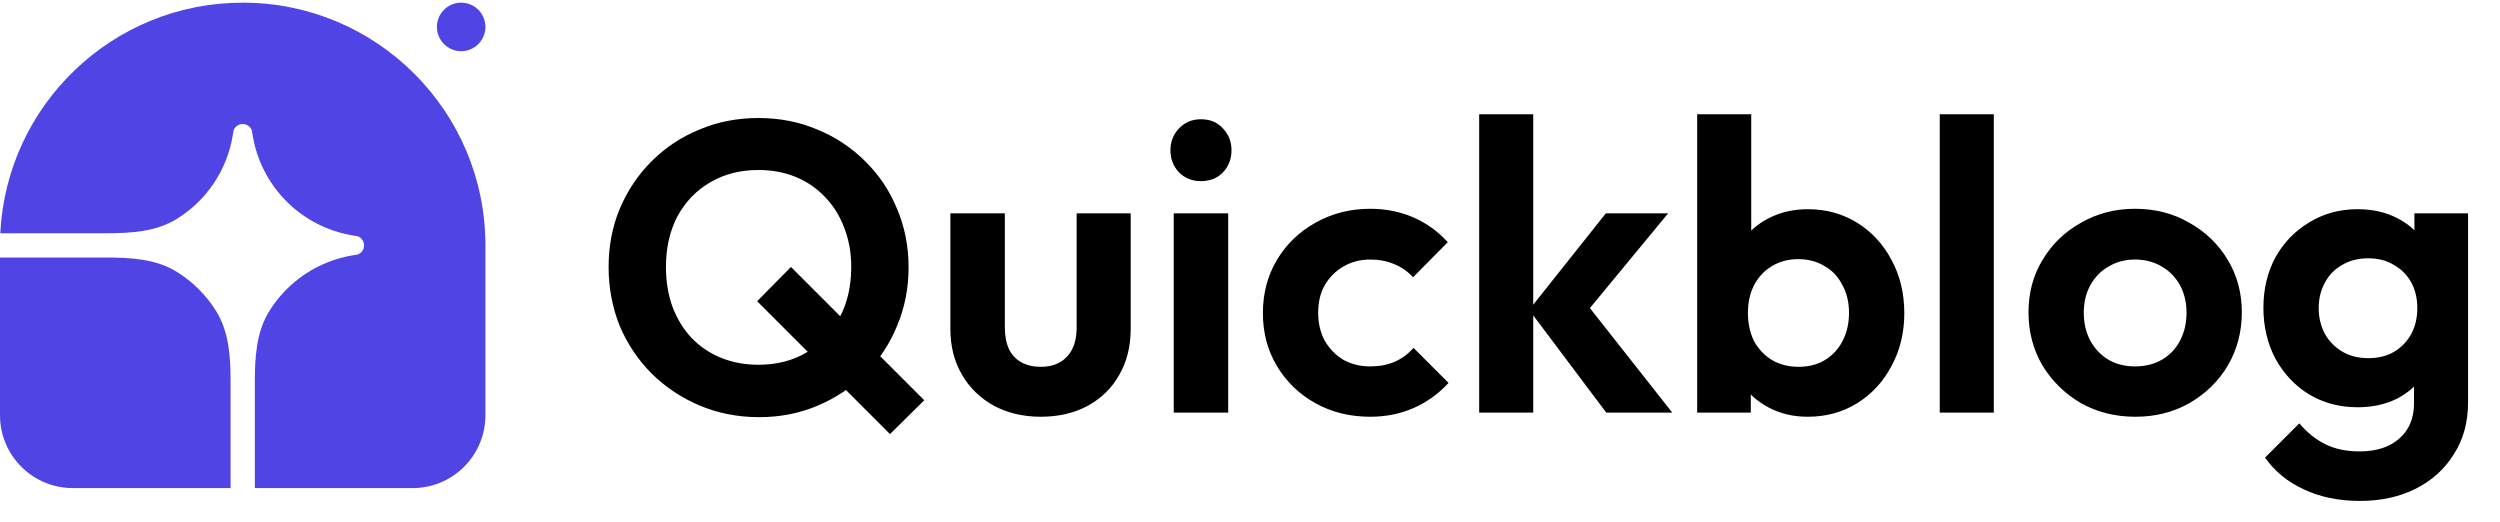
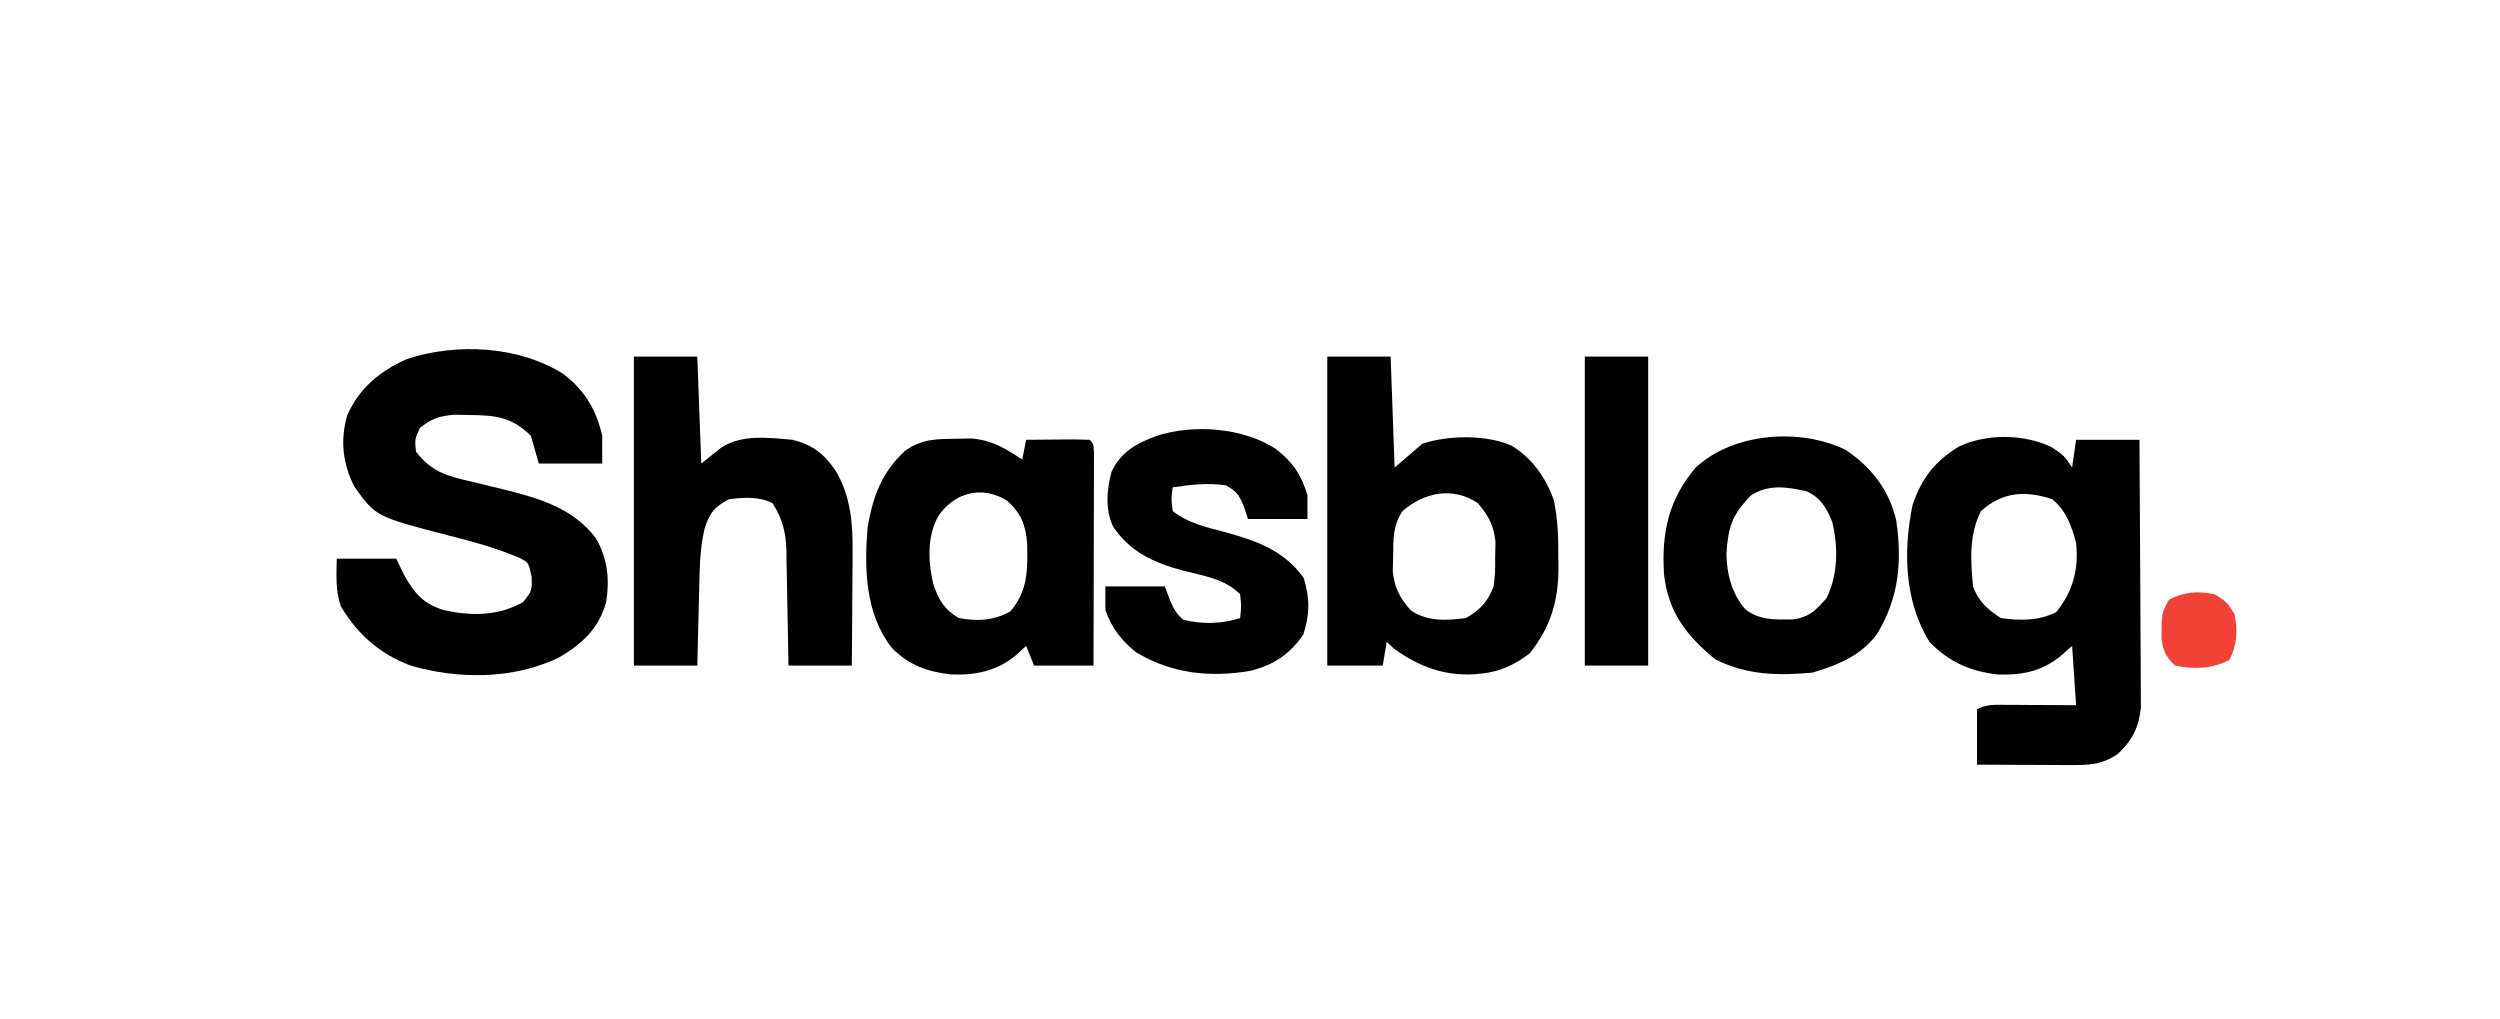
- <svg xmlns="http://www.w3.org/2000/svg" width="206" height="43" viewBox="0 0 206 43" fill="none">
-   <path d="M62.559 34.374C60.813 34.374 59.181 34.057 57.663 33.422C56.167 32.787 54.852 31.915 53.719 30.804C52.585 29.671 51.701 28.356 51.067 26.86C50.455 25.341 50.149 23.721 50.149 21.998C50.149 20.275 50.455 18.677 51.067 17.204C51.701 15.708 52.574 14.405 53.685 13.294C54.818 12.161 56.133 11.288 57.629 10.676C59.125 10.041 60.745 9.724 62.491 9.724C64.236 9.724 65.857 10.041 67.353 10.676C68.849 11.288 70.163 12.161 71.297 13.294C72.43 14.405 73.303 15.708 73.915 17.204C74.549 18.7 74.867 20.309 74.867 22.032C74.867 23.755 74.549 25.364 73.915 26.86C73.303 28.356 72.43 29.671 71.297 30.804C70.186 31.915 68.883 32.787 67.387 33.422C65.891 34.057 64.281 34.374 62.559 34.374ZM73.337 35.768L62.389 24.82L65.177 21.998L76.159 32.98L73.337 35.768ZM62.491 30.056C64.009 30.056 65.335 29.716 66.469 29.036C67.625 28.356 68.52 27.415 69.155 26.214C69.812 25.013 70.141 23.607 70.141 21.998C70.141 20.819 69.948 19.743 69.563 18.768C69.2 17.793 68.679 16.955 67.999 16.252C67.319 15.527 66.514 14.971 65.585 14.586C64.655 14.201 63.624 14.008 62.491 14.008C60.995 14.008 59.669 14.348 58.513 15.028C57.379 15.685 56.484 16.615 55.827 17.816C55.192 19.017 54.875 20.411 54.875 21.998C54.875 23.199 55.056 24.299 55.419 25.296C55.804 26.293 56.325 27.143 56.983 27.846C57.663 28.549 58.467 29.093 59.397 29.478C60.349 29.863 61.38 30.056 62.491 30.056ZM85.757 34.34C84.307 34.34 83.015 34.034 81.881 33.422C80.771 32.81 79.898 31.96 79.263 30.872C78.629 29.784 78.311 28.526 78.311 27.098V17.578H82.799V26.996C82.799 27.676 82.913 28.265 83.139 28.764C83.366 29.24 83.706 29.603 84.159 29.852C84.613 30.101 85.145 30.226 85.757 30.226C86.687 30.226 87.412 29.943 87.933 29.376C88.455 28.809 88.715 28.016 88.715 26.996V17.578H93.169V27.098C93.169 28.549 92.852 29.818 92.217 30.906C91.605 31.994 90.733 32.844 89.599 33.456C88.489 34.045 87.208 34.34 85.757 34.34ZM96.716 34V17.578H101.204V34H96.716ZM98.96 14.926C98.235 14.926 97.634 14.688 97.158 14.212C96.682 13.713 96.444 13.101 96.444 12.376C96.444 11.673 96.682 11.073 97.158 10.574C97.634 10.075 98.235 9.826 98.96 9.826C99.708 9.826 100.309 10.075 100.762 10.574C101.238 11.073 101.476 11.673 101.476 12.376C101.476 13.101 101.238 13.713 100.762 14.212C100.309 14.688 99.708 14.926 98.96 14.926ZM112.902 34.34C111.224 34.34 109.717 33.966 108.38 33.218C107.042 32.47 105.988 31.45 105.218 30.158C104.447 28.866 104.062 27.415 104.062 25.806C104.062 24.174 104.447 22.712 105.218 21.42C105.988 20.128 107.042 19.108 108.38 18.36C109.74 17.589 111.247 17.204 112.902 17.204C114.194 17.204 115.384 17.442 116.472 17.918C117.56 18.394 118.5 19.074 119.294 19.958L116.438 22.848C116.007 22.372 115.486 22.009 114.874 21.76C114.284 21.511 113.627 21.386 112.902 21.386C112.086 21.386 111.349 21.579 110.692 21.964C110.057 22.327 109.547 22.837 109.162 23.494C108.799 24.129 108.618 24.888 108.618 25.772C108.618 26.633 108.799 27.404 109.162 28.084C109.547 28.741 110.057 29.263 110.692 29.648C111.349 30.011 112.086 30.192 112.902 30.192C113.65 30.192 114.318 30.067 114.908 29.818C115.52 29.546 116.041 29.161 116.472 28.662L119.362 31.552C118.523 32.459 117.56 33.15 116.472 33.626C115.384 34.102 114.194 34.34 112.902 34.34ZM132.356 34L125.998 25.534L132.322 17.578H137.456L130.044 26.554L130.214 24.378L137.796 34H132.356ZM121.884 34V9.418H126.338V34H121.884ZM148.959 34.34C147.78 34.34 146.715 34.091 145.763 33.592C144.811 33.093 144.052 32.413 143.485 31.552C142.918 30.691 142.612 29.727 142.567 28.662V22.814C142.612 21.749 142.918 20.797 143.485 19.958C144.074 19.097 144.845 18.428 145.797 17.952C146.749 17.476 147.803 17.238 148.959 17.238C150.478 17.238 151.838 17.612 153.039 18.36C154.24 19.108 155.181 20.128 155.861 21.42C156.564 22.712 156.915 24.174 156.915 25.806C156.915 27.415 156.564 28.866 155.861 30.158C155.181 31.45 154.24 32.47 153.039 33.218C151.838 33.966 150.478 34.34 148.959 34.34ZM139.847 34V9.418H144.301V21.624L143.553 25.568L144.267 29.58V34H139.847ZM148.211 30.226C149.027 30.226 149.741 30.045 150.353 29.682C150.988 29.297 151.475 28.775 151.815 28.118C152.178 27.438 152.359 26.656 152.359 25.772C152.359 24.911 152.178 24.151 151.815 23.494C151.475 22.814 150.988 22.293 150.353 21.93C149.718 21.545 148.993 21.352 148.177 21.352C147.361 21.352 146.636 21.545 146.001 21.93C145.389 22.293 144.902 22.814 144.539 23.494C144.199 24.151 144.029 24.911 144.029 25.772C144.029 26.656 144.199 27.438 144.539 28.118C144.902 28.775 145.4 29.297 146.035 29.682C146.67 30.045 147.395 30.226 148.211 30.226ZM159.835 34V9.418H164.289V34H159.835ZM175.954 34.34C174.299 34.34 172.803 33.966 171.466 33.218C170.151 32.447 169.097 31.416 168.304 30.124C167.533 28.809 167.148 27.347 167.148 25.738C167.148 24.129 167.533 22.689 168.304 21.42C169.074 20.128 170.128 19.108 171.466 18.36C172.803 17.589 174.288 17.204 175.92 17.204C177.597 17.204 179.093 17.589 180.408 18.36C181.745 19.108 182.799 20.128 183.57 21.42C184.34 22.689 184.726 24.129 184.726 25.738C184.726 27.347 184.34 28.809 183.57 30.124C182.799 31.416 181.745 32.447 180.408 33.218C179.093 33.966 177.608 34.34 175.954 34.34ZM175.92 30.192C176.758 30.192 177.495 30.011 178.13 29.648C178.787 29.263 179.286 28.741 179.626 28.084C179.988 27.404 180.17 26.633 180.17 25.772C180.17 24.911 179.988 24.151 179.626 23.494C179.263 22.837 178.764 22.327 178.13 21.964C177.495 21.579 176.758 21.386 175.92 21.386C175.104 21.386 174.378 21.579 173.744 21.964C173.109 22.327 172.61 22.837 172.248 23.494C171.885 24.151 171.704 24.911 171.704 25.772C171.704 26.633 171.885 27.404 172.248 28.084C172.61 28.741 173.109 29.263 173.744 29.648C174.378 30.011 175.104 30.192 175.92 30.192ZM194.461 41.276C192.716 41.276 191.174 40.959 189.837 40.324C188.5 39.712 187.434 38.839 186.641 37.706L189.463 34.884C190.098 35.632 190.8 36.199 191.571 36.584C192.364 36.992 193.316 37.196 194.427 37.196C195.81 37.196 196.898 36.845 197.691 36.142C198.507 35.439 198.915 34.465 198.915 33.218V29.104L199.663 25.5L198.949 21.896V17.578H203.369V33.15C203.369 34.782 202.984 36.199 202.213 37.4C201.465 38.624 200.422 39.576 199.085 40.256C197.748 40.936 196.206 41.276 194.461 41.276ZM194.257 33.558C192.784 33.558 191.458 33.207 190.279 32.504C189.1 31.779 188.171 30.793 187.491 29.546C186.834 28.299 186.505 26.905 186.505 25.364C186.505 23.823 186.834 22.44 187.491 21.216C188.171 19.992 189.1 19.029 190.279 18.326C191.458 17.601 192.784 17.238 194.257 17.238C195.481 17.238 196.558 17.476 197.487 17.952C198.439 18.428 199.187 19.085 199.731 19.924C200.275 20.74 200.57 21.703 200.615 22.814V27.982C200.57 29.07 200.264 30.045 199.697 30.906C199.153 31.745 198.405 32.402 197.453 32.878C196.524 33.331 195.458 33.558 194.257 33.558ZM195.141 29.512C195.957 29.512 196.66 29.342 197.249 29.002C197.861 28.639 198.337 28.152 198.677 27.54C199.017 26.905 199.187 26.191 199.187 25.398C199.187 24.582 199.017 23.868 198.677 23.256C198.337 22.644 197.861 22.168 197.249 21.828C196.66 21.465 195.957 21.284 195.141 21.284C194.325 21.284 193.611 21.465 192.999 21.828C192.387 22.168 191.911 22.655 191.571 23.29C191.231 23.902 191.061 24.605 191.061 25.398C191.061 26.169 191.231 26.871 191.571 27.506C191.911 28.118 192.387 28.605 192.999 28.968C193.611 29.331 194.325 29.512 195.141 29.512Z" fill="black" />
-   <path d="M19.999 0.219C31.045 0.219 39.999 9.173 39.999 20.219V34.219C39.999 35.81 39.367 37.336 38.242 38.461C37.117 39.587 35.591 40.219 33.999 40.219H20.999V31.445C20.999 29.443 21.121 27.369 22.171 25.665C22.923 24.444 23.929 23.398 25.12 22.6C26.311 21.802 27.66 21.269 29.075 21.038L29.458 20.976C29.616 20.922 29.753 20.82 29.851 20.684C29.948 20.548 30 20.386 30 20.219C30 20.052 29.948 19.889 29.851 19.753C29.753 19.618 29.616 19.516 29.458 19.462L29.075 19.4C27.008 19.062 25.098 18.083 23.617 16.602C22.135 15.12 21.156 13.211 20.818 11.143L20.756 10.76C20.703 10.602 20.601 10.465 20.465 10.368C20.329 10.271 20.166 10.219 19.999 10.219C19.833 10.219 19.67 10.271 19.534 10.368C19.398 10.465 19.296 10.602 19.242 10.76L19.18 11.143C18.949 12.558 18.417 13.907 17.618 15.098C16.82 16.29 15.775 17.295 14.553 18.047C12.849 19.097 10.775 19.219 8.773 19.219H0.023C0.546 8.638 9.289 0.219 19.999 0.219Z" fill="#5044E5" />
-   <path d="M0 21.219H8.774C10.776 21.219 12.85 21.341 14.554 22.391C15.886 23.212 17.007 24.333 17.828 25.665C18.878 27.369 19 29.443 19 31.445V40.219H6C4.409 40.219 2.883 39.587 1.757 38.461C0.632 37.336 0 35.81 0 34.219L0 21.219ZM40 2.219C40 2.749 39.789 3.258 39.414 3.633C39.039 4.008 38.53 4.219 38 4.219C37.47 4.219 36.961 4.008 36.586 3.633C36.211 3.258 36 2.749 36 2.219C36 1.688 36.211 1.18 36.586 0.805C36.961 0.429 37.47 0.219 38 0.219C38.53 0.219 39.039 0.429 39.414 0.805C39.789 1.18 40 1.688 40 2.219Z" fill="#5044E5" />
+ <svg xmlns="http://www.w3.org/2000/svg" version="1.1" width="631" height="257">
+   <path d="M0 0 C5.319 4.098 8.226 8.982 9.707 15.527 C9.707 17.837 9.707 20.147 9.707 22.527 C4.427 22.527 -0.853 22.527 -6.293 22.527 C-6.953 20.217 -7.613 17.907 -8.293 15.527 C-13.145 10.799 -17.056 10.355 -23.668 10.277 C-24.975 10.252 -26.282 10.226 -27.629 10.199 C-31.456 10.542 -33.31 11.157 -36.293 13.527 C-37.628 16.374 -37.628 16.374 -37.293 19.527 C-33.338 24.692 -29.279 25.748 -23.23 27.09 C-21.524 27.507 -19.818 27.926 -18.113 28.348 C-17.287 28.548 -16.461 28.748 -15.61 28.954 C-6.574 31.189 2.233 33.629 8.082 41.34 C11.088 46.516 11.604 51.657 10.707 57.527 C8.804 64.237 4.62 68.087 -1.293 71.527 C-12.747 77.018 -26.478 77.015 -38.539 73.562 C-46.424 70.599 -51.984 65.744 -56.293 58.527 C-57.663 54.417 -57.356 50.858 -57.293 46.527 C-52.343 46.527 -47.393 46.527 -42.293 46.527 C-41.612 47.93 -40.932 49.332 -40.23 50.777 C-37.632 55.38 -35.38 57.931 -30.293 59.527 C-23.32 61.038 -16.671 61.06 -10.293 57.527 C-8.007 54.65 -8.007 54.65 -8.105 51.09 C-8.878 47.55 -8.878 47.55 -10.993 46.406 C-16.964 43.895 -22.948 42.196 -29.23 40.652 C-47.458 35.904 -47.458 35.904 -52.855 28.34 C-55.797 22.584 -56.472 16.57 -54.645 10.305 C-51.53 3.396 -46.442 -0.783 -39.605 -3.848 C-27.019 -7.991 -11.191 -7.187 0 0 Z " fill="#000000" transform="translate(142.293,94.47266)" />
+   <path d="M0 0 C3.25 2.188 3.25 2.188 5.25 5.188 C5.58 2.877 5.91 0.568 6.25 -1.812 C11.53 -1.812 16.81 -1.812 22.25 -1.812 C22.318 7.341 22.373 16.495 22.405 25.648 C22.421 29.899 22.442 34.15 22.476 38.4 C22.509 42.505 22.527 46.609 22.535 50.713 C22.54 52.277 22.551 53.841 22.567 55.404 C22.589 57.599 22.592 59.794 22.591 61.989 C22.597 63.237 22.604 64.485 22.611 65.771 C22.077 70.823 20.467 74.062 16.75 77.5 C12.564 80.326 9.34 80.306 4.395 80.285 C3.733 80.284 3.071 80.282 2.39 80.281 C0.281 80.275 -1.828 80.263 -3.938 80.25 C-5.369 80.245 -6.801 80.24 -8.232 80.236 C-11.738 80.226 -15.244 80.207 -18.75 80.188 C-18.75 75.567 -18.75 70.948 -18.75 66.188 C-16.193 64.909 -14.383 65.074 -11.523 65.09 C-9.977 65.095 -9.977 65.095 -8.398 65.1 C-6.778 65.112 -6.778 65.112 -5.125 65.125 C-3.493 65.132 -3.493 65.132 -1.828 65.139 C0.865 65.15 3.557 65.168 6.25 65.188 C5.755 57.763 5.755 57.763 5.25 50.188 C4.384 50.971 3.518 51.755 2.625 52.562 C-2.286 56.604 -7.127 57.606 -13.383 57.438 C-20.339 56.703 -25.877 54.287 -30.75 49.188 C-37.094 38.981 -37.397 26.251 -35.031 14.668 C-32.728 7.878 -29.427 3.656 -23.312 -0.125 C-16.285 -3.392 -6.989 -3.303 0 0 Z M-17.75 16.188 C-20.804 22.127 -20.383 28.687 -19.75 35.188 C-18.341 39.053 -16.179 40.901 -12.75 43.188 C-7.792 43.848 -3.262 43.944 1.25 41.688 C5.442 36.448 6.968 30.888 6.25 24.188 C5.051 19.783 3.82 16.185 0.25 13.188 C-6.487 10.942 -12.327 11.294 -17.75 16.188 Z " fill="#000000" transform="translate(517.75,112.8125)" />
+   <path d="M0 0 C5.28 0 10.56 0 16 0 C16.33 9.24 16.66 18.48 17 28 C19.31 26.02 21.62 24.04 24 22 C30.54 19.82 40.157 19.671 46.562 22.5 C51.758 25.703 55.064 30.456 57.145 36.109 C58.209 40.951 58.33 45.497 58.312 50.438 C58.329 51.34 58.345 52.243 58.361 53.174 C58.367 61.525 56.4 68.4 51 75 C47.35 77.727 43.56 79.566 39 80 C38.354 80.063 37.708 80.126 37.043 80.191 C29.395 80.607 23.049 78.195 16.875 73.75 C16.256 73.172 15.637 72.595 15 72 C14.67 73.98 14.34 75.96 14 78 C9.38 78 4.76 78 0 78 C0 52.26 0 26.52 0 0 Z M19 39 C16.554 42.614 16.668 46.097 16.625 50.375 C16.597 51.661 16.568 52.948 16.539 54.273 C17.074 58.602 18.211 60.682 21 64 C25.191 66.917 30.093 66.652 35 66 C38.634 63.88 40.496 61.884 42 58 C42.393 54.469 42.393 54.469 42.375 50.625 C42.418 48.695 42.418 48.695 42.461 46.727 C41.926 42.398 40.789 40.318 38 37 C31.791 32.754 24.392 34.265 19 39 Z " fill="#010101" transform="translate(335,90)" />
+   <path d="M0 0 C5.28 0 10.56 0 16 0 C16.33 8.91 16.66 17.82 17 27 C18.65 25.68 20.3 24.36 22 23 C27.3 19.562 33.955 20.472 40 21 C45.022 22.23 47.974 24.504 50.875 28.75 C54.798 35.279 55.295 42.466 55.195 49.875 C55.191 51.09 55.191 51.09 55.187 52.329 C55.176 54.886 55.151 57.443 55.125 60 C55.115 61.746 55.106 63.492 55.098 65.238 C55.077 69.492 55.038 73.746 55 78 C49.72 78 44.44 78 39 78 C38.963 75.543 38.925 73.086 38.887 70.555 C38.84 68.162 38.789 65.769 38.738 63.376 C38.704 61.719 38.676 60.063 38.654 58.406 C38.62 56.018 38.568 53.63 38.512 51.242 C38.502 50.14 38.502 50.14 38.492 49.016 C38.359 44.31 37.5 40.998 35 37 C31.529 35.265 27.795 35.54 24 36 C20.303 37.967 19.267 39.23 17.897 43.186 C16.988 47.049 16.685 50.502 16.586 54.465 C16.567 55.143 16.547 55.821 16.527 56.52 C16.468 58.659 16.421 60.798 16.375 62.938 C16.337 64.399 16.298 65.861 16.258 67.322 C16.161 70.881 16.081 74.44 16 78 C10.72 78 5.44 78 0 78 C0 52.26 0 26.52 0 0 Z " fill="#000000" transform="translate(160,90)" />
+   <path d="M0 0 C1.296 -0.026 2.591 -0.052 3.926 -0.078 C9.141 0.377 12.401 2.392 16.688 5.25 C17.017 3.6 17.348 1.95 17.688 0.25 C20.333 0.223 22.979 0.203 25.625 0.188 C26.38 0.179 27.134 0.171 27.912 0.162 C29.837 0.153 31.763 0.198 33.688 0.25 C34.688 1.25 34.688 1.25 34.808 3.496 C34.806 4.489 34.803 5.481 34.801 6.504 C34.801 7.625 34.801 8.746 34.801 9.901 C34.796 11.121 34.79 12.341 34.785 13.598 C34.784 14.839 34.782 16.081 34.781 17.36 C34.776 20.666 34.767 23.972 34.756 27.278 C34.746 30.65 34.741 34.021 34.736 37.393 C34.725 44.012 34.708 50.631 34.688 57.25 C29.738 57.25 24.788 57.25 19.688 57.25 C19.027 55.6 18.367 53.95 17.688 52.25 C16.842 53.034 15.996 53.818 15.125 54.625 C10.321 58.597 4.998 59.716 -1.207 59.488 C-7.235 58.806 -11.866 57.189 -16.188 52.812 C-22.945 44.205 -23.204 32.748 -22.312 22.25 C-20.972 14.487 -18.72 8.325 -12.75 2.938 C-8.539 0.022 -5.018 0.06 0 0 Z M-4.312 19.25 C-7.377 24.358 -7.084 30.904 -5.777 36.57 C-4.388 40.685 -3.028 43.046 0.688 45.25 C5.431 46.106 9.471 45.934 13.688 43.562 C18.209 38.335 18.054 32.998 17.941 26.355 C17.561 21.705 16.356 18.748 12.887 15.633 C6.684 11.733 -0.207 13.477 -4.312 19.25 Z " fill="#000000" transform="translate(241.3125,110.75)" />
+   <path d="M0 0 C6.498 4.383 10.93 10.061 12.746 17.719 C14.285 28.16 13.45 37.427 7.863 46.547 C3.662 52.059 -1.823 54.21 -8.289 56.199 C-16.874 57.037 -25.201 56.868 -32.977 52.824 C-40.273 46.796 -44.751 40.988 -45.852 31.449 C-46.504 20.993 -44.755 12.585 -37.852 4.449 C-28.341 -4.335 -11.57 -5.627 0 0 Z M-23.852 11.449 C-28.761 16.47 -29.657 19.482 -30.102 26.262 C-30.035 31.303 -28.74 36.227 -25.434 40.117 C-21.94 43.059 -17.71 42.841 -13.363 42.797 C-9.183 42.218 -7.637 40.583 -4.852 37.449 C-1.929 31.514 -1.853 24.611 -3.387 18.219 C-4.799 14.599 -6.333 12.116 -9.852 10.449 C-14.787 9.347 -19.422 8.619 -23.852 11.449 Z " fill="#000000" transform="translate(465.8516,113.5508)" />
+   <path d="M0 0 C4.33 3.36 6.419 6.478 8.008 11.711 C8.008 13.691 8.008 15.671 8.008 17.711 C3.058 17.711 -1.892 17.711 -6.992 17.711 C-7.363 16.597 -7.735 15.483 -8.117 14.336 C-9.362 11.503 -9.778 10.836 -12.555 9.211 C-17.164 8.54 -21.404 9.04 -25.992 9.711 C-26.41 12.585 -26.41 12.585 -25.992 15.711 C-22.001 18.807 -17.533 19.78 -12.742 21.023 C-4.786 23.239 2.085 25.637 7.07 32.586 C8.618 37.746 8.652 41.777 6.945 46.898 C3.526 51.862 -0.517 54.561 -6.367 56.023 C-16.445 57.771 -26.337 56.768 -35.273 51.32 C-38.979 48.337 -41.383 45.253 -42.992 40.711 C-42.992 38.731 -42.992 36.751 -42.992 34.711 C-38.042 34.711 -33.092 34.711 -27.992 34.711 C-27.58 35.825 -27.167 36.938 -26.742 38.086 C-25.757 40.333 -25.189 41.543 -23.305 43.148 C-18.619 44.288 -13.59 44.243 -8.992 42.711 C-8.658 39.837 -8.658 39.837 -8.992 36.711 C-12.803 32.771 -18.41 32.028 -23.529 30.693 C-30.792 28.702 -36.592 26.143 -40.992 19.711 C-43.079 15.538 -42.68 10.039 -41.379 5.637 C-38.917 0.638 -35.108 -1.431 -29.992 -3.289 C-20.671 -6.322 -8.24 -5.332 0 0 Z " fill="#010101" transform="translate(321.9922,113.2891)" />
+   <path d="M0 0 C5.28 0 10.56 0 16 0 C16 25.74 16 51.48 16 78 C10.72 78 5.44 78 0 78 C0 52.26 0 26.52 0 0 Z " fill="#010101" transform="translate(400,90)" />
+   <path d="M0 0 C3.062 1.938 3.062 1.938 5 5 C5.849 9.26 5.675 12.681 3.688 16.562 C-0.579 18.844 -5.284 18.979 -10 18 C-12.202 15.912 -12.903 14.547 -13.434 11.562 C-13.444 4.811 -13.444 4.811 -11.562 1.375 C-7.695 -0.7 -4.283 -0.854 0 0 Z " fill="#F24238" transform="translate(559,150)" />
</svg>
